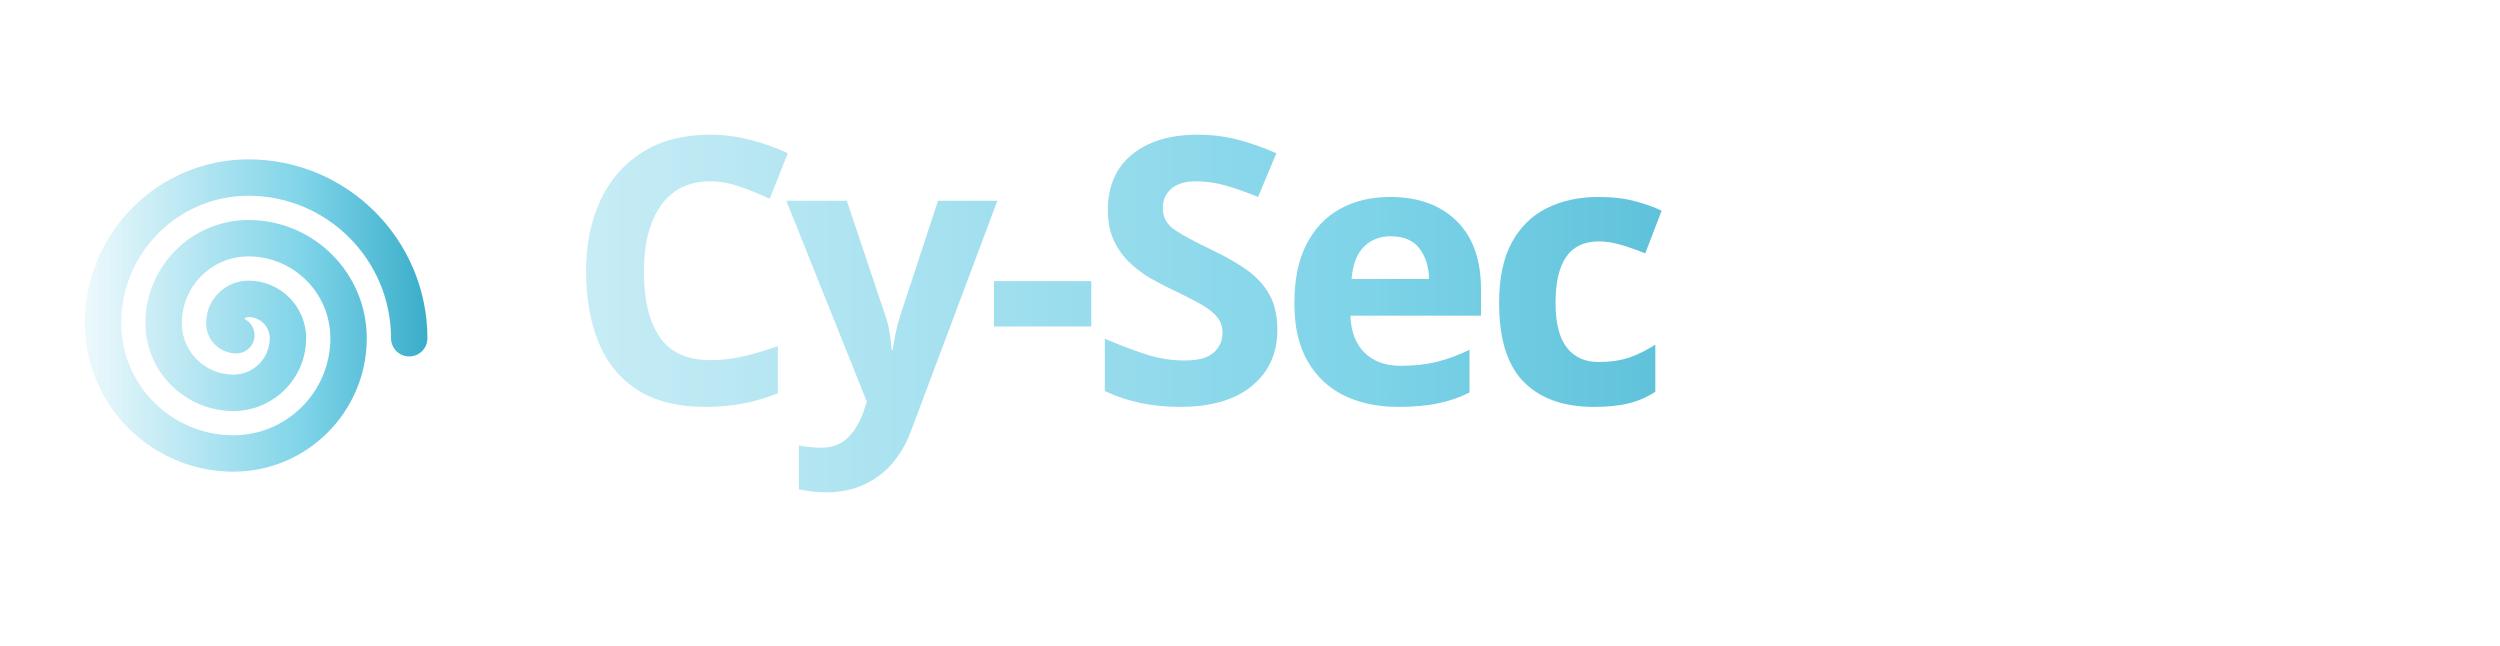
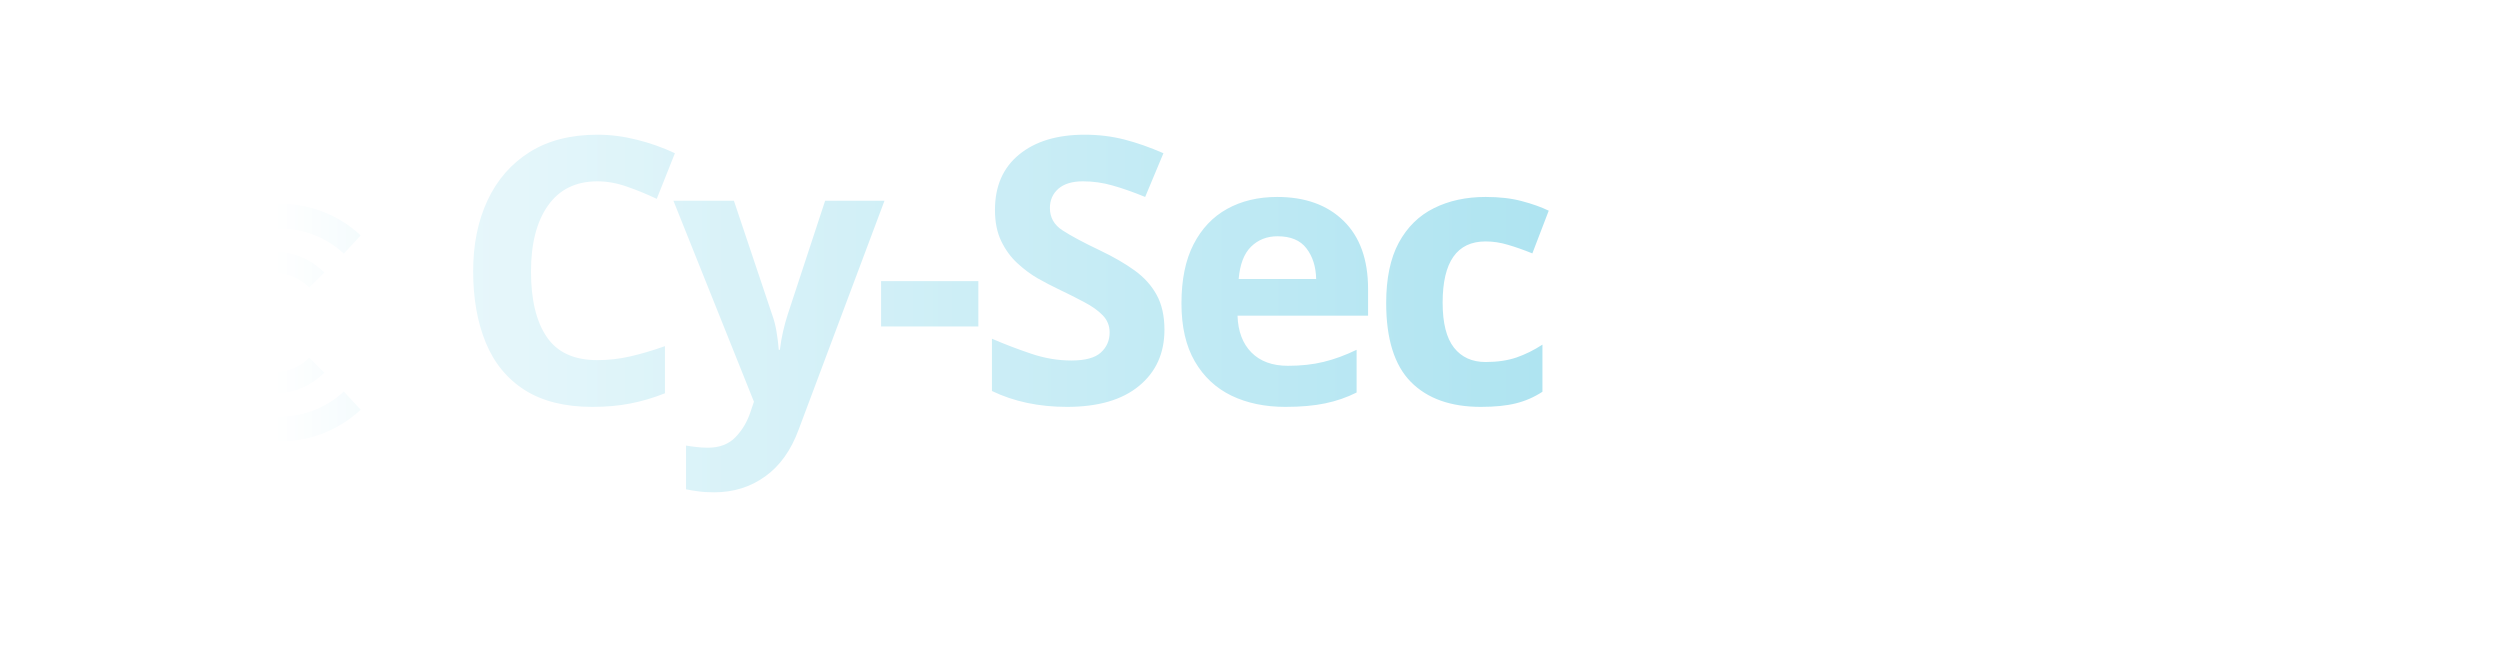
<svg xmlns="http://www.w3.org/2000/svg" viewBox="0 0 310 80" width="310" height="80">
  <defs>
    <linearGradient id="fg" gradientUnits="userSpaceOnUse" x1="0" y1="0" x2="310" y2="0">
      <stop offset="0%" stop-color="white" />
-       <stop offset="55%" stop-color="#7DD3E8" />
-       <stop offset="100%" stop-color="#0891B2" />
+       <stop offset="100%" stop-color="#7DD3E8" />
    </linearGradient>
  </defs>
-   <g transform="translate(6,16) scale(0.188)">
-     <path fill="url(#fg)" d="M250 138a12 12 0 0 1-24 0a94.11 94.11 0 0 0-94-94a84.09 84.09 0 0 0-84 84a74.09 74.09 0 0 0 74 74a64.07 64.07 0 0 0 64-64a54.06 54.06 0 0 0-54-54a44.05 44.05 0 0 0-44 44a34 34 0 0 0 34 34a24 24 0 0 0 24-24a14 14 0 0 0-14-14a4 4 0 0 0-2.82 1.17A12 12 0 0 1 124 148a20 20 0 0 1-20-20a28 28 0 0 1 28-28a38 38 0 0 1 38 38a48.05 48.05 0 0 1-48 48a58.07 58.07 0 0 1-58-58a68.07 68.07 0 0 1 68-68a78.09 78.09 0 0 1 78 78a88.1 88.1 0 0 1-88 88a98.11 98.11 0 0 1-98-98A108.12 108.12 0 0 1 132 20a118.13 118.13 0 0 1 118 118" />
+   <g transform="translate(34,40) scale(0.44)" fill="none" stroke="url(#fg)" stroke-linecap="butt">
+     <path d="M 22 -22 A 30 30 0 1 0 22 22" stroke-width="7" />
+     <path d="M 12 -12 A 17 17 0 1 0 12 12" stroke-width="6" />
  </g>
-   <text x="70" y="50" font-family="'Segoe UI','SF Pro Display',-apple-system,sans-serif" font-size="46" font-weight="800" letter-spacing="-1.8" fill="url(#fg)">Cy-Sec</text>
-   <text x="72" y="68" font-family="'Segoe UI','SF Pro Display',-apple-system,sans-serif" font-size="11.5" font-weight="400" letter-spacing="0.2" fill="rgba(255,255,255,0.45)">Awareness and Consultancy Ltd</text>
+   <text x="56" y="50" font-family="'Segoe UI','SF Pro Display',-apple-system,sans-serif" font-size="46" font-weight="800" letter-spacing="-1.8" fill="url(#fg)">Cy-Sec</text>
+   <text x="58" y="68" font-family="'Segoe UI','SF Pro Display',-apple-system,sans-serif" font-size="11.5" font-weight="400" letter-spacing="0.2" fill="rgba(255,255,255,0.45)">Awareness and Consultancy Ltd</text>
</svg>
